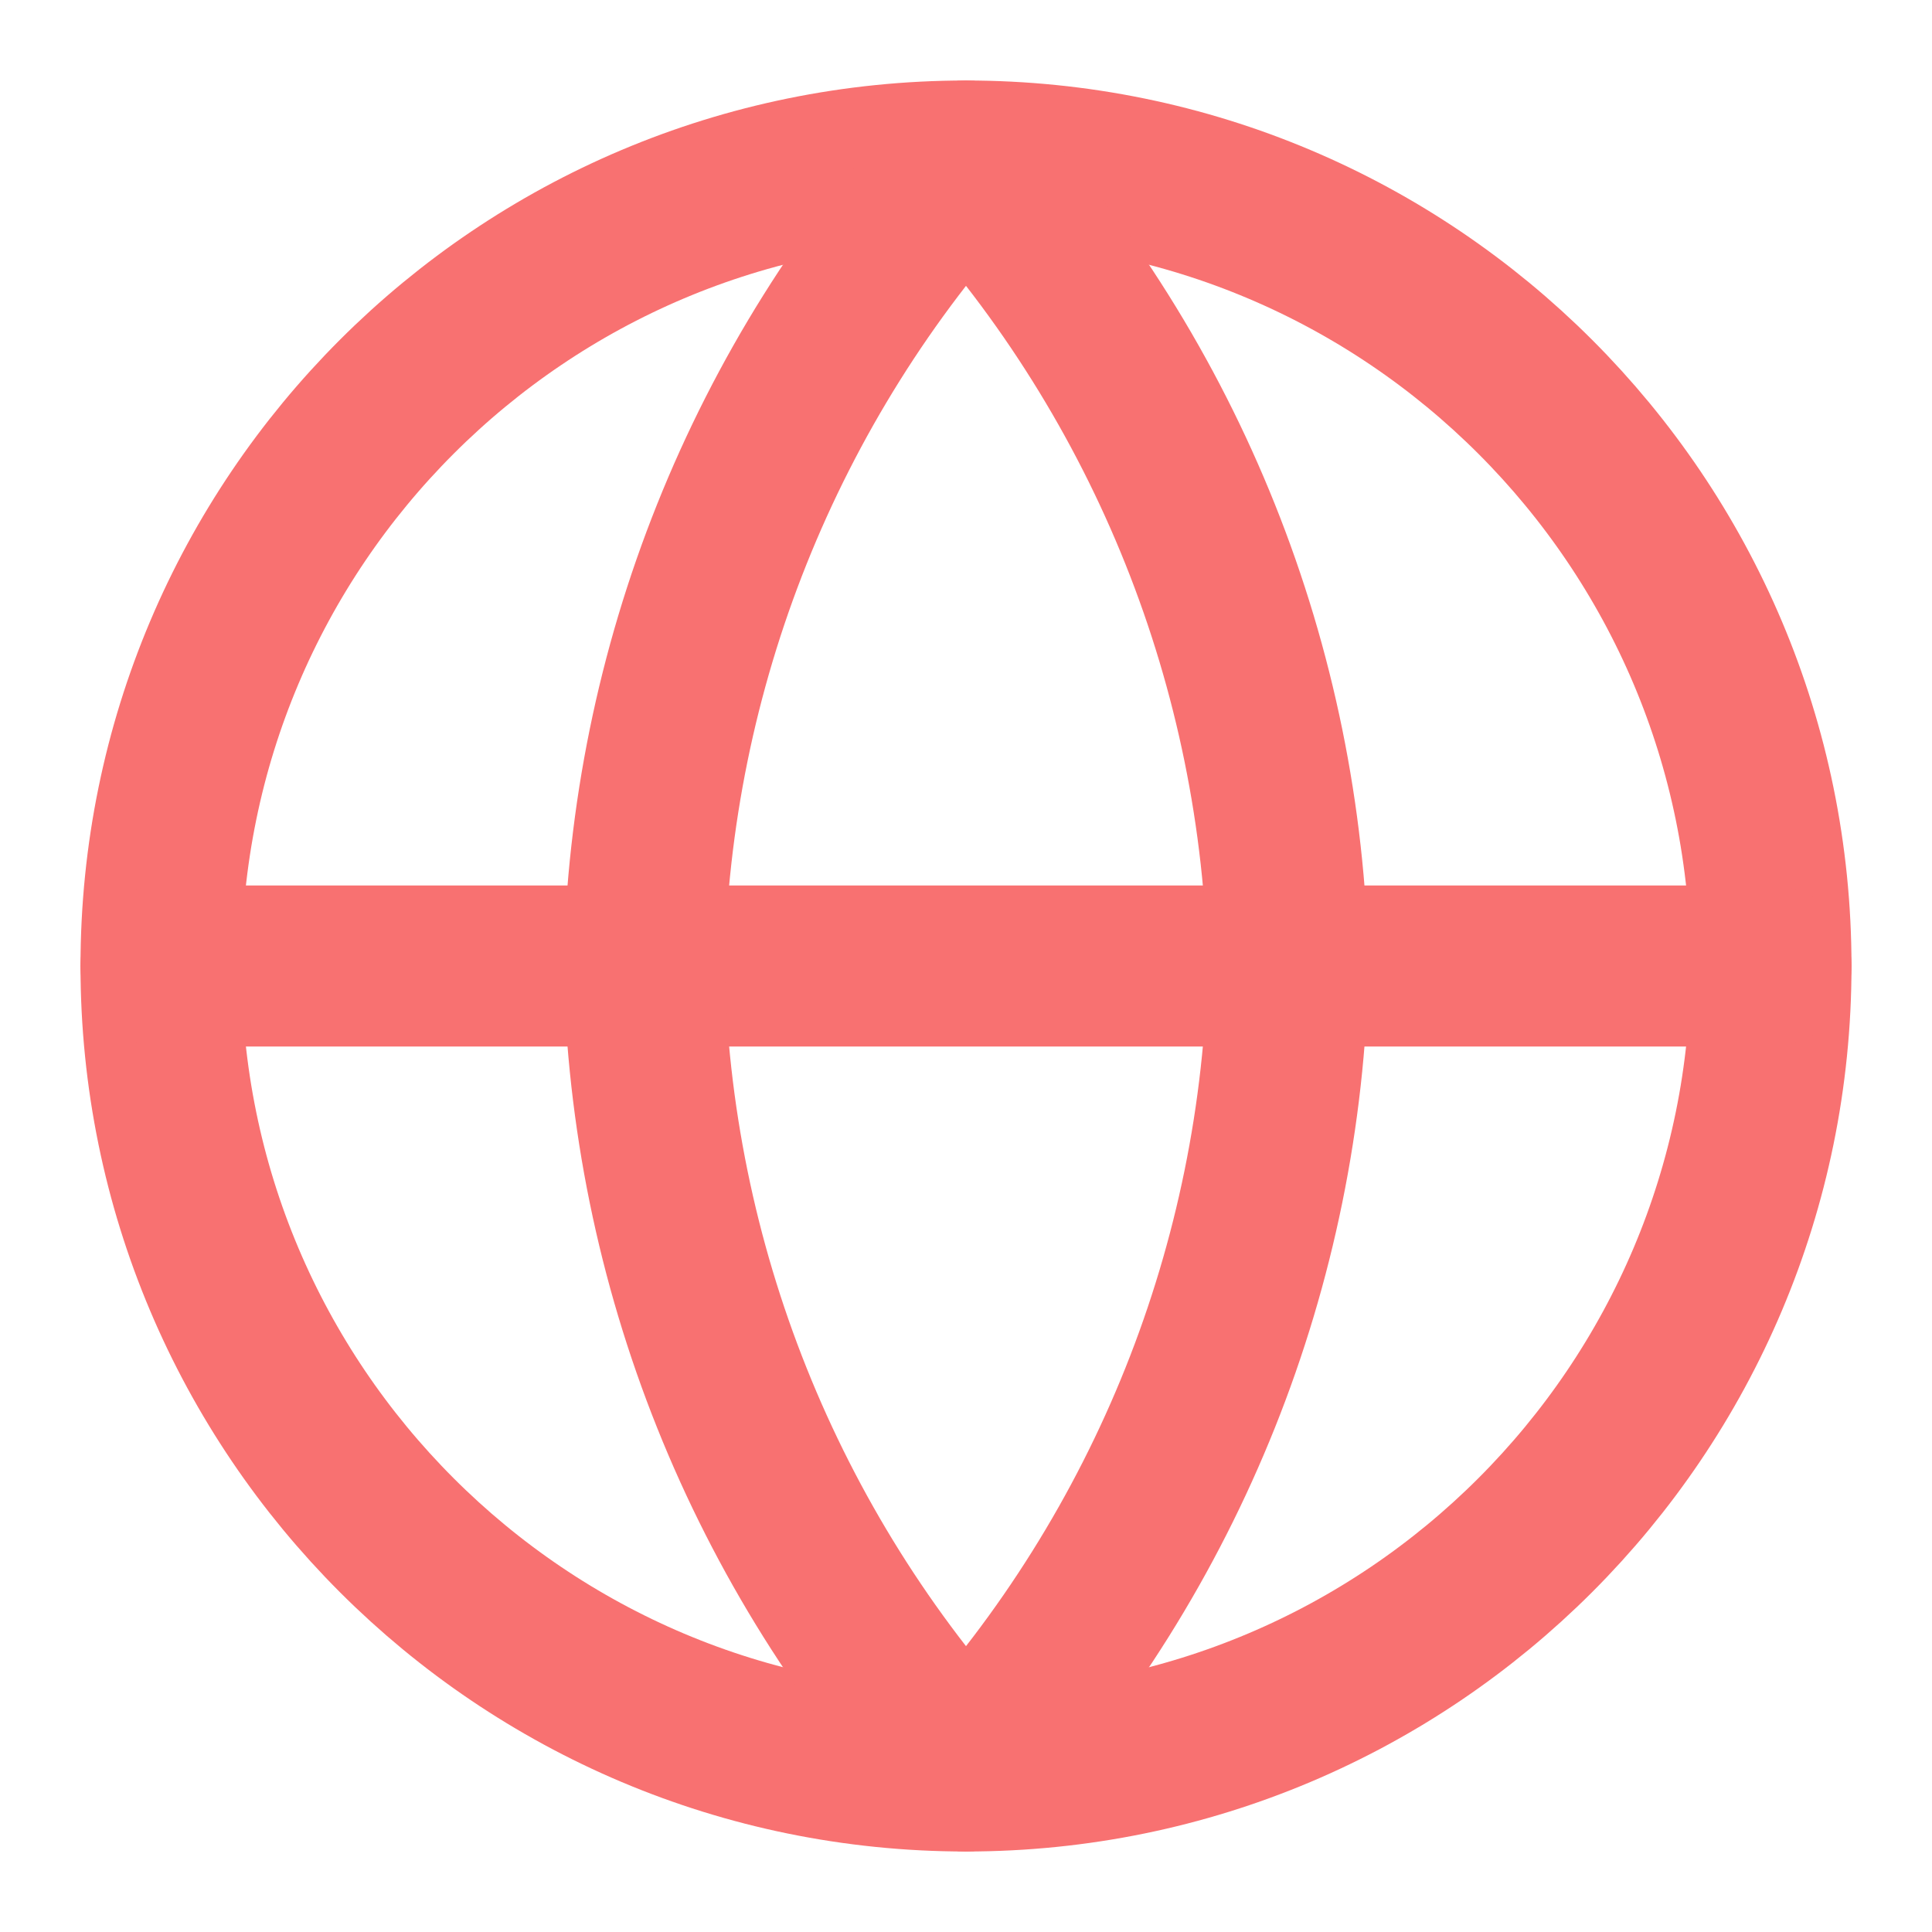
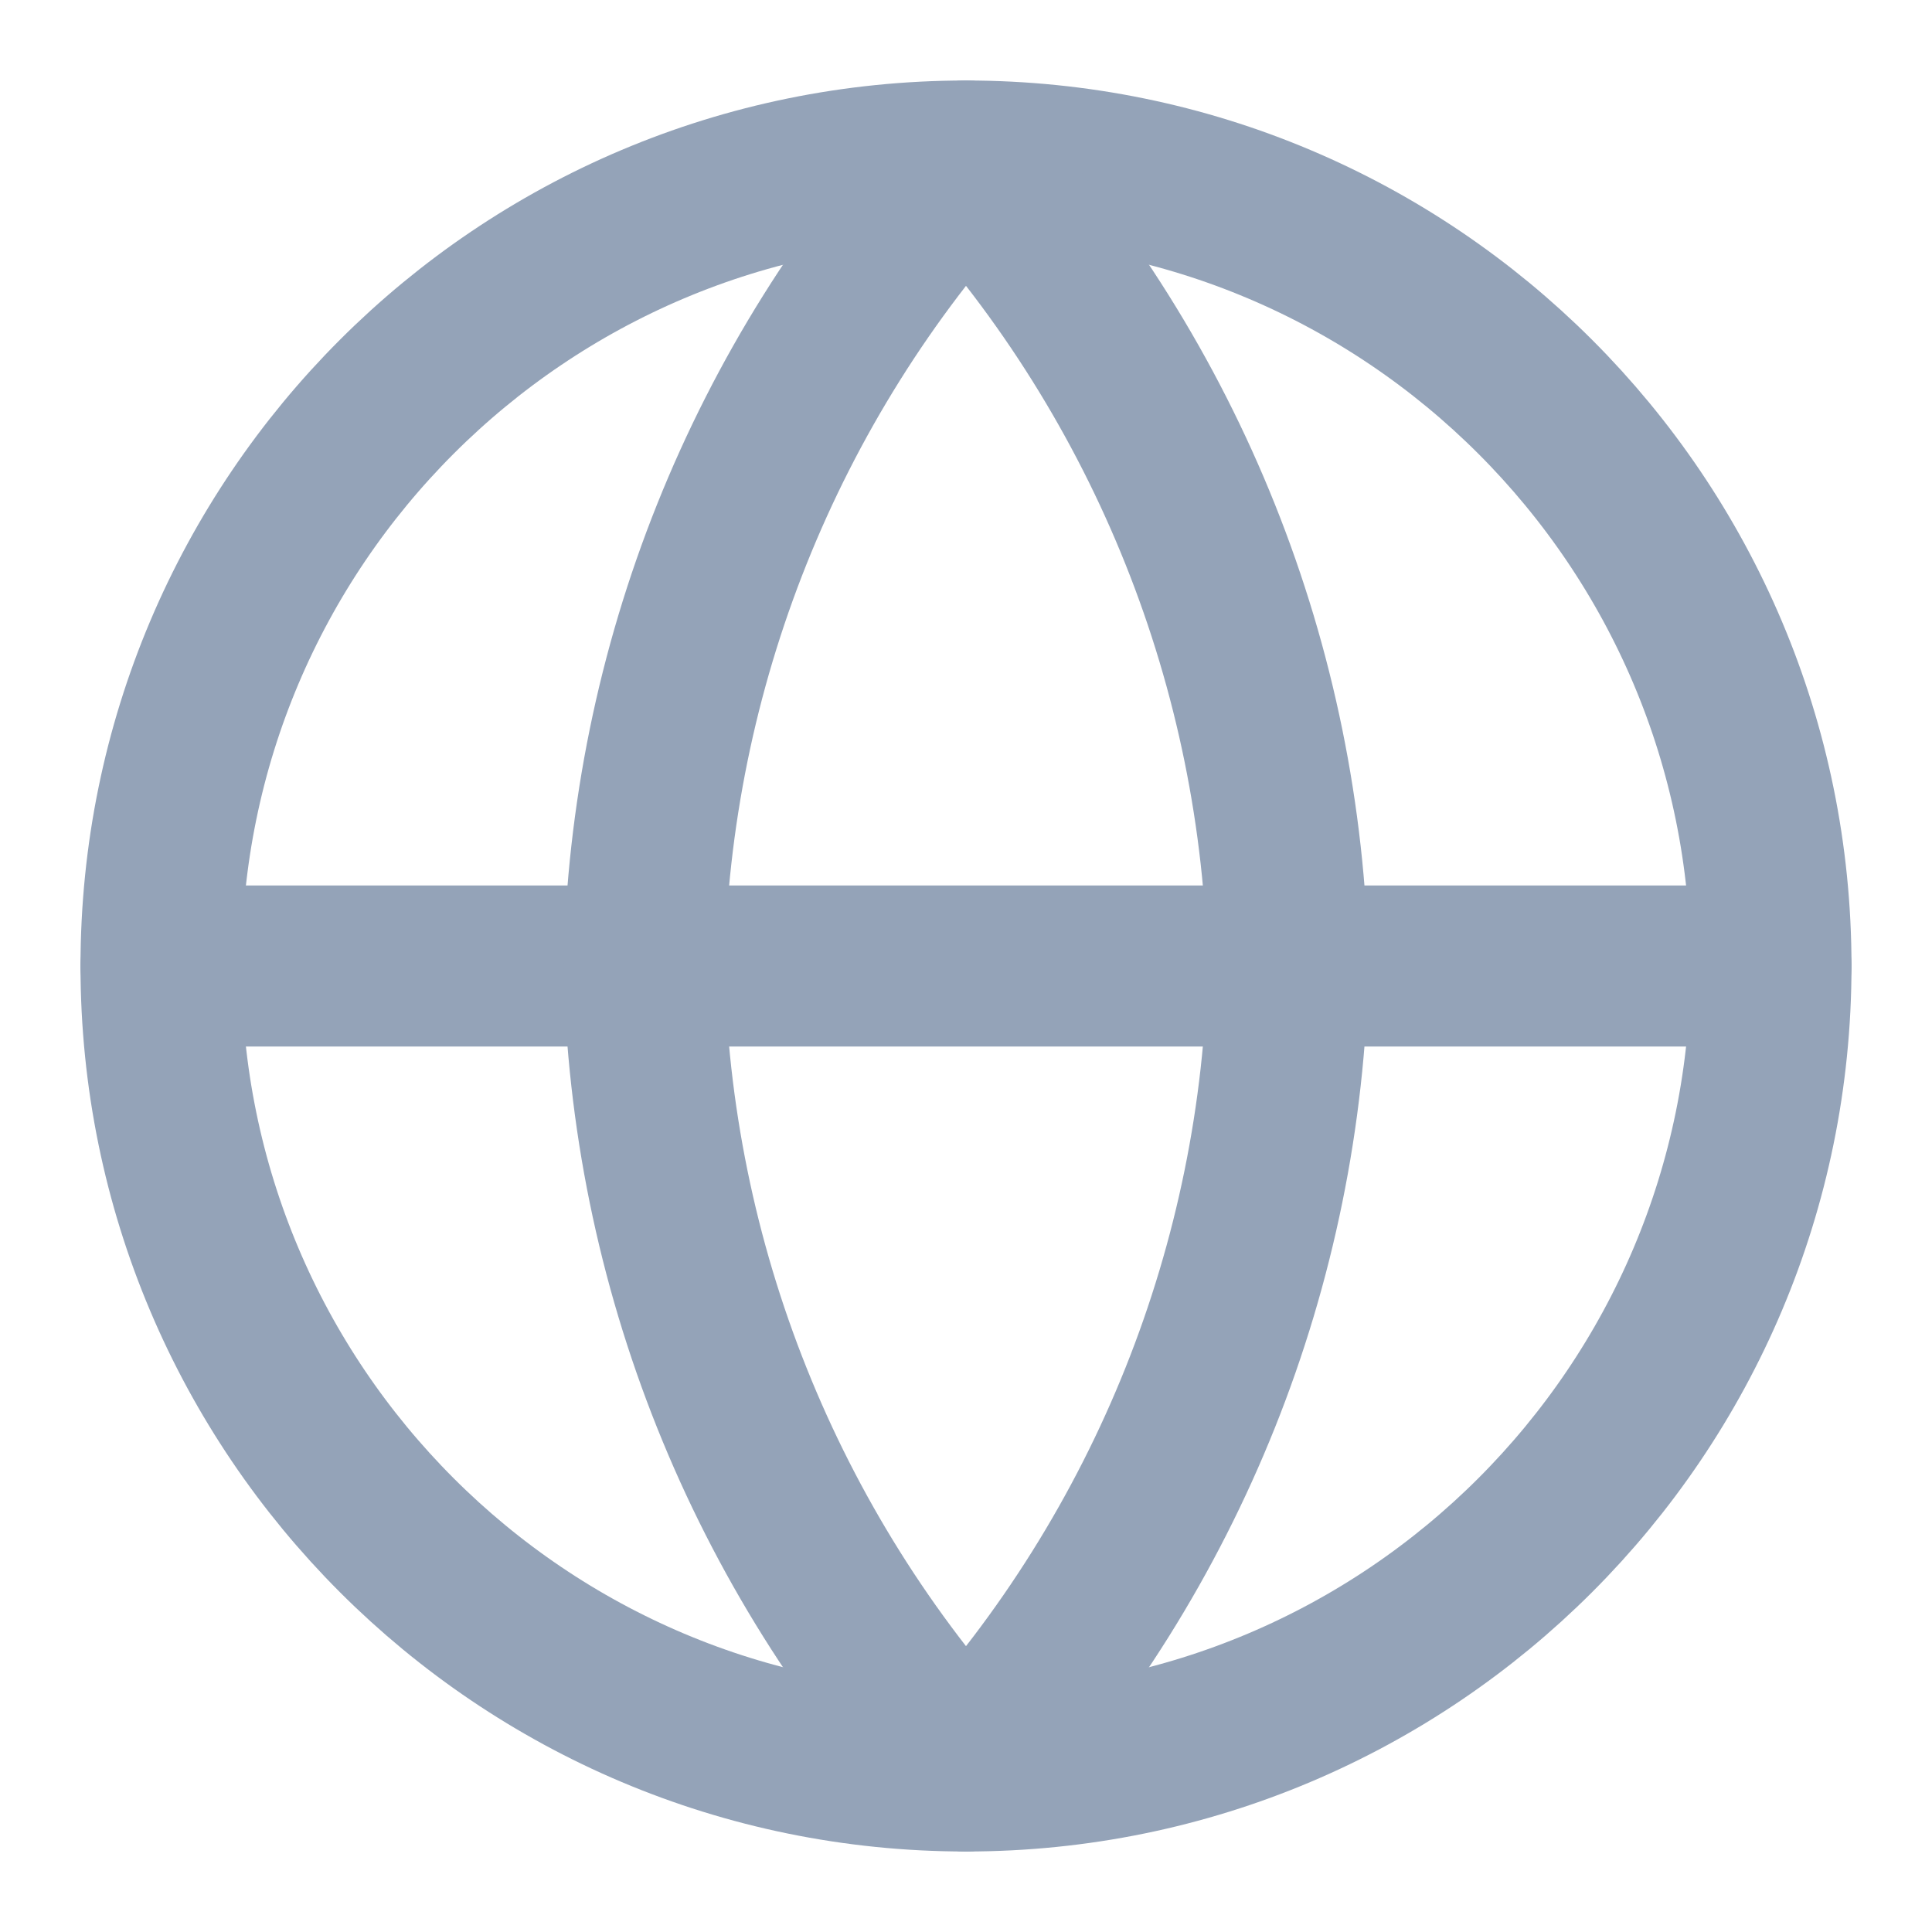
- <svg xmlns="http://www.w3.org/2000/svg" viewBox="0 0 24 24" width="24" height="24" fill="none" stroke="#f87171" stroke-width="2" stroke-linecap="round" stroke-linejoin="round">
+ <svg xmlns="http://www.w3.org/2000/svg" viewBox="0 0 24 24" width="24" height="24" fill="none" stroke="#94a3b8" stroke-width="2" stroke-linecap="round" stroke-linejoin="round">
  <circle cx="12" cy="12" r="10" />
  <line x1="2" y1="12" x2="22" y2="12" />
  <path d="M12 2a15.3 15.3 0 0 1 4 10 15.3 15.3 0 0 1-4 10 15.3 15.3 0 0 1-4-10 15.3 15.3 0 0 1 4-10z" />
</svg>
